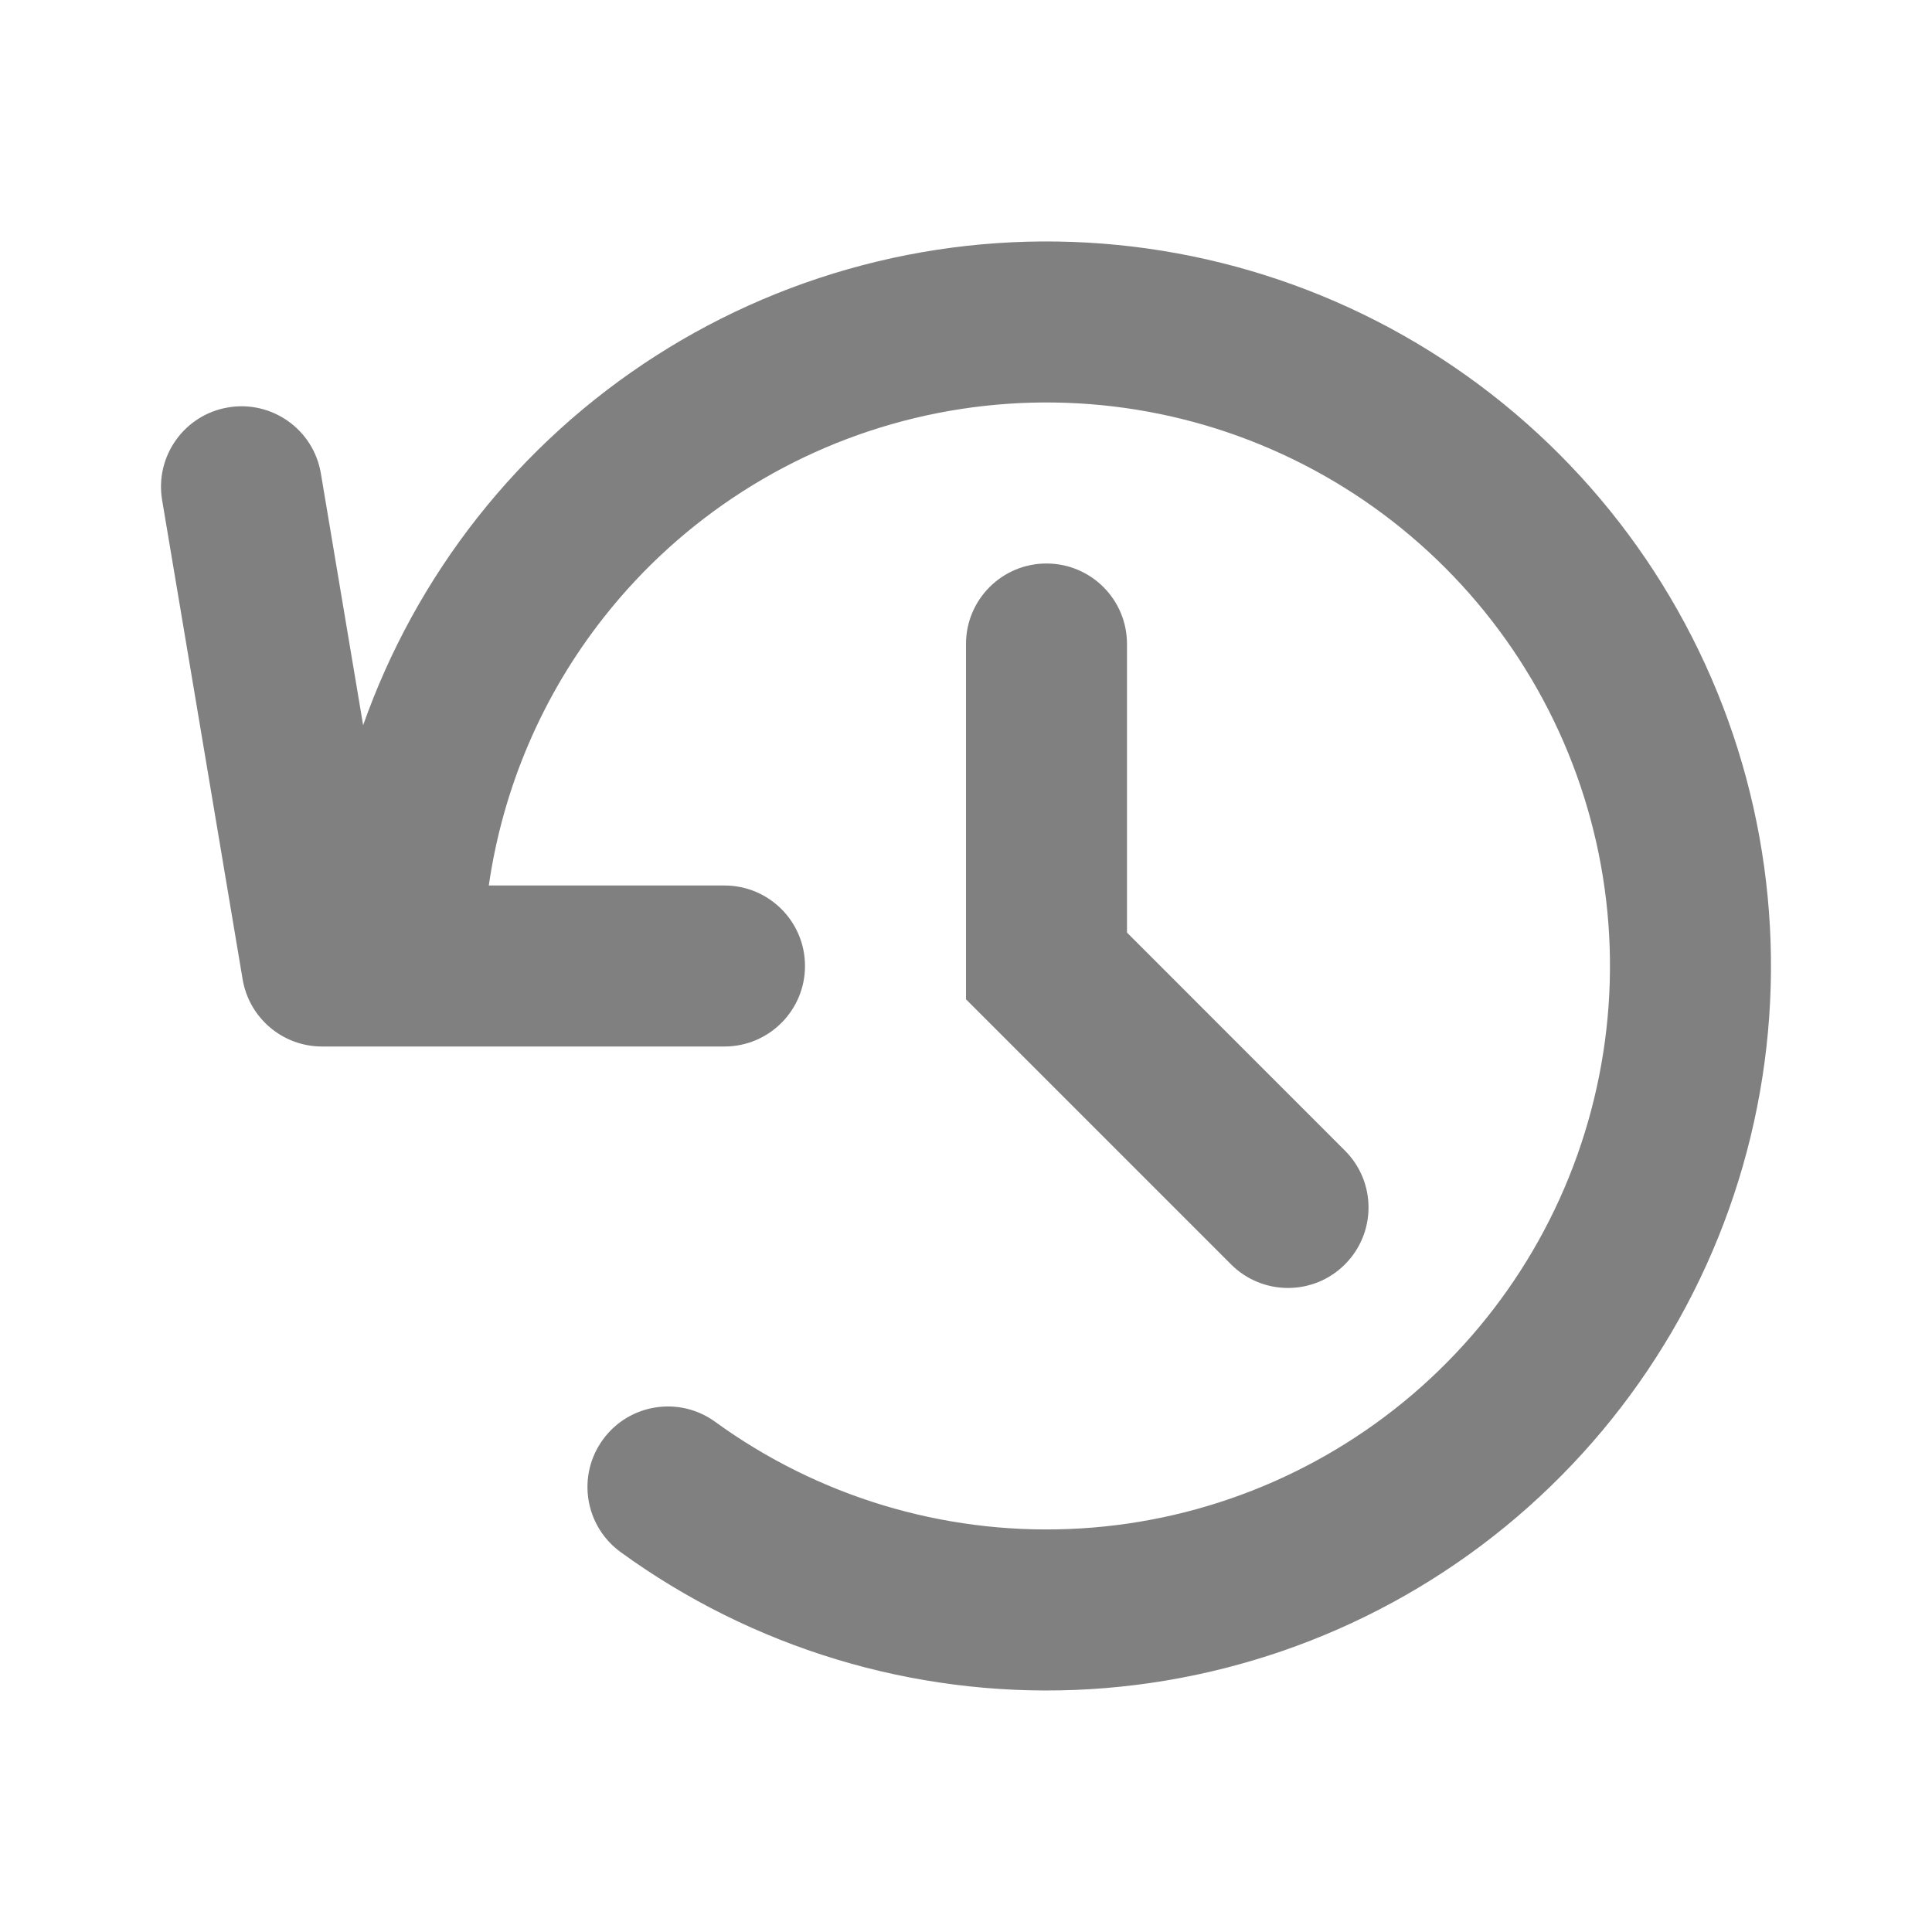
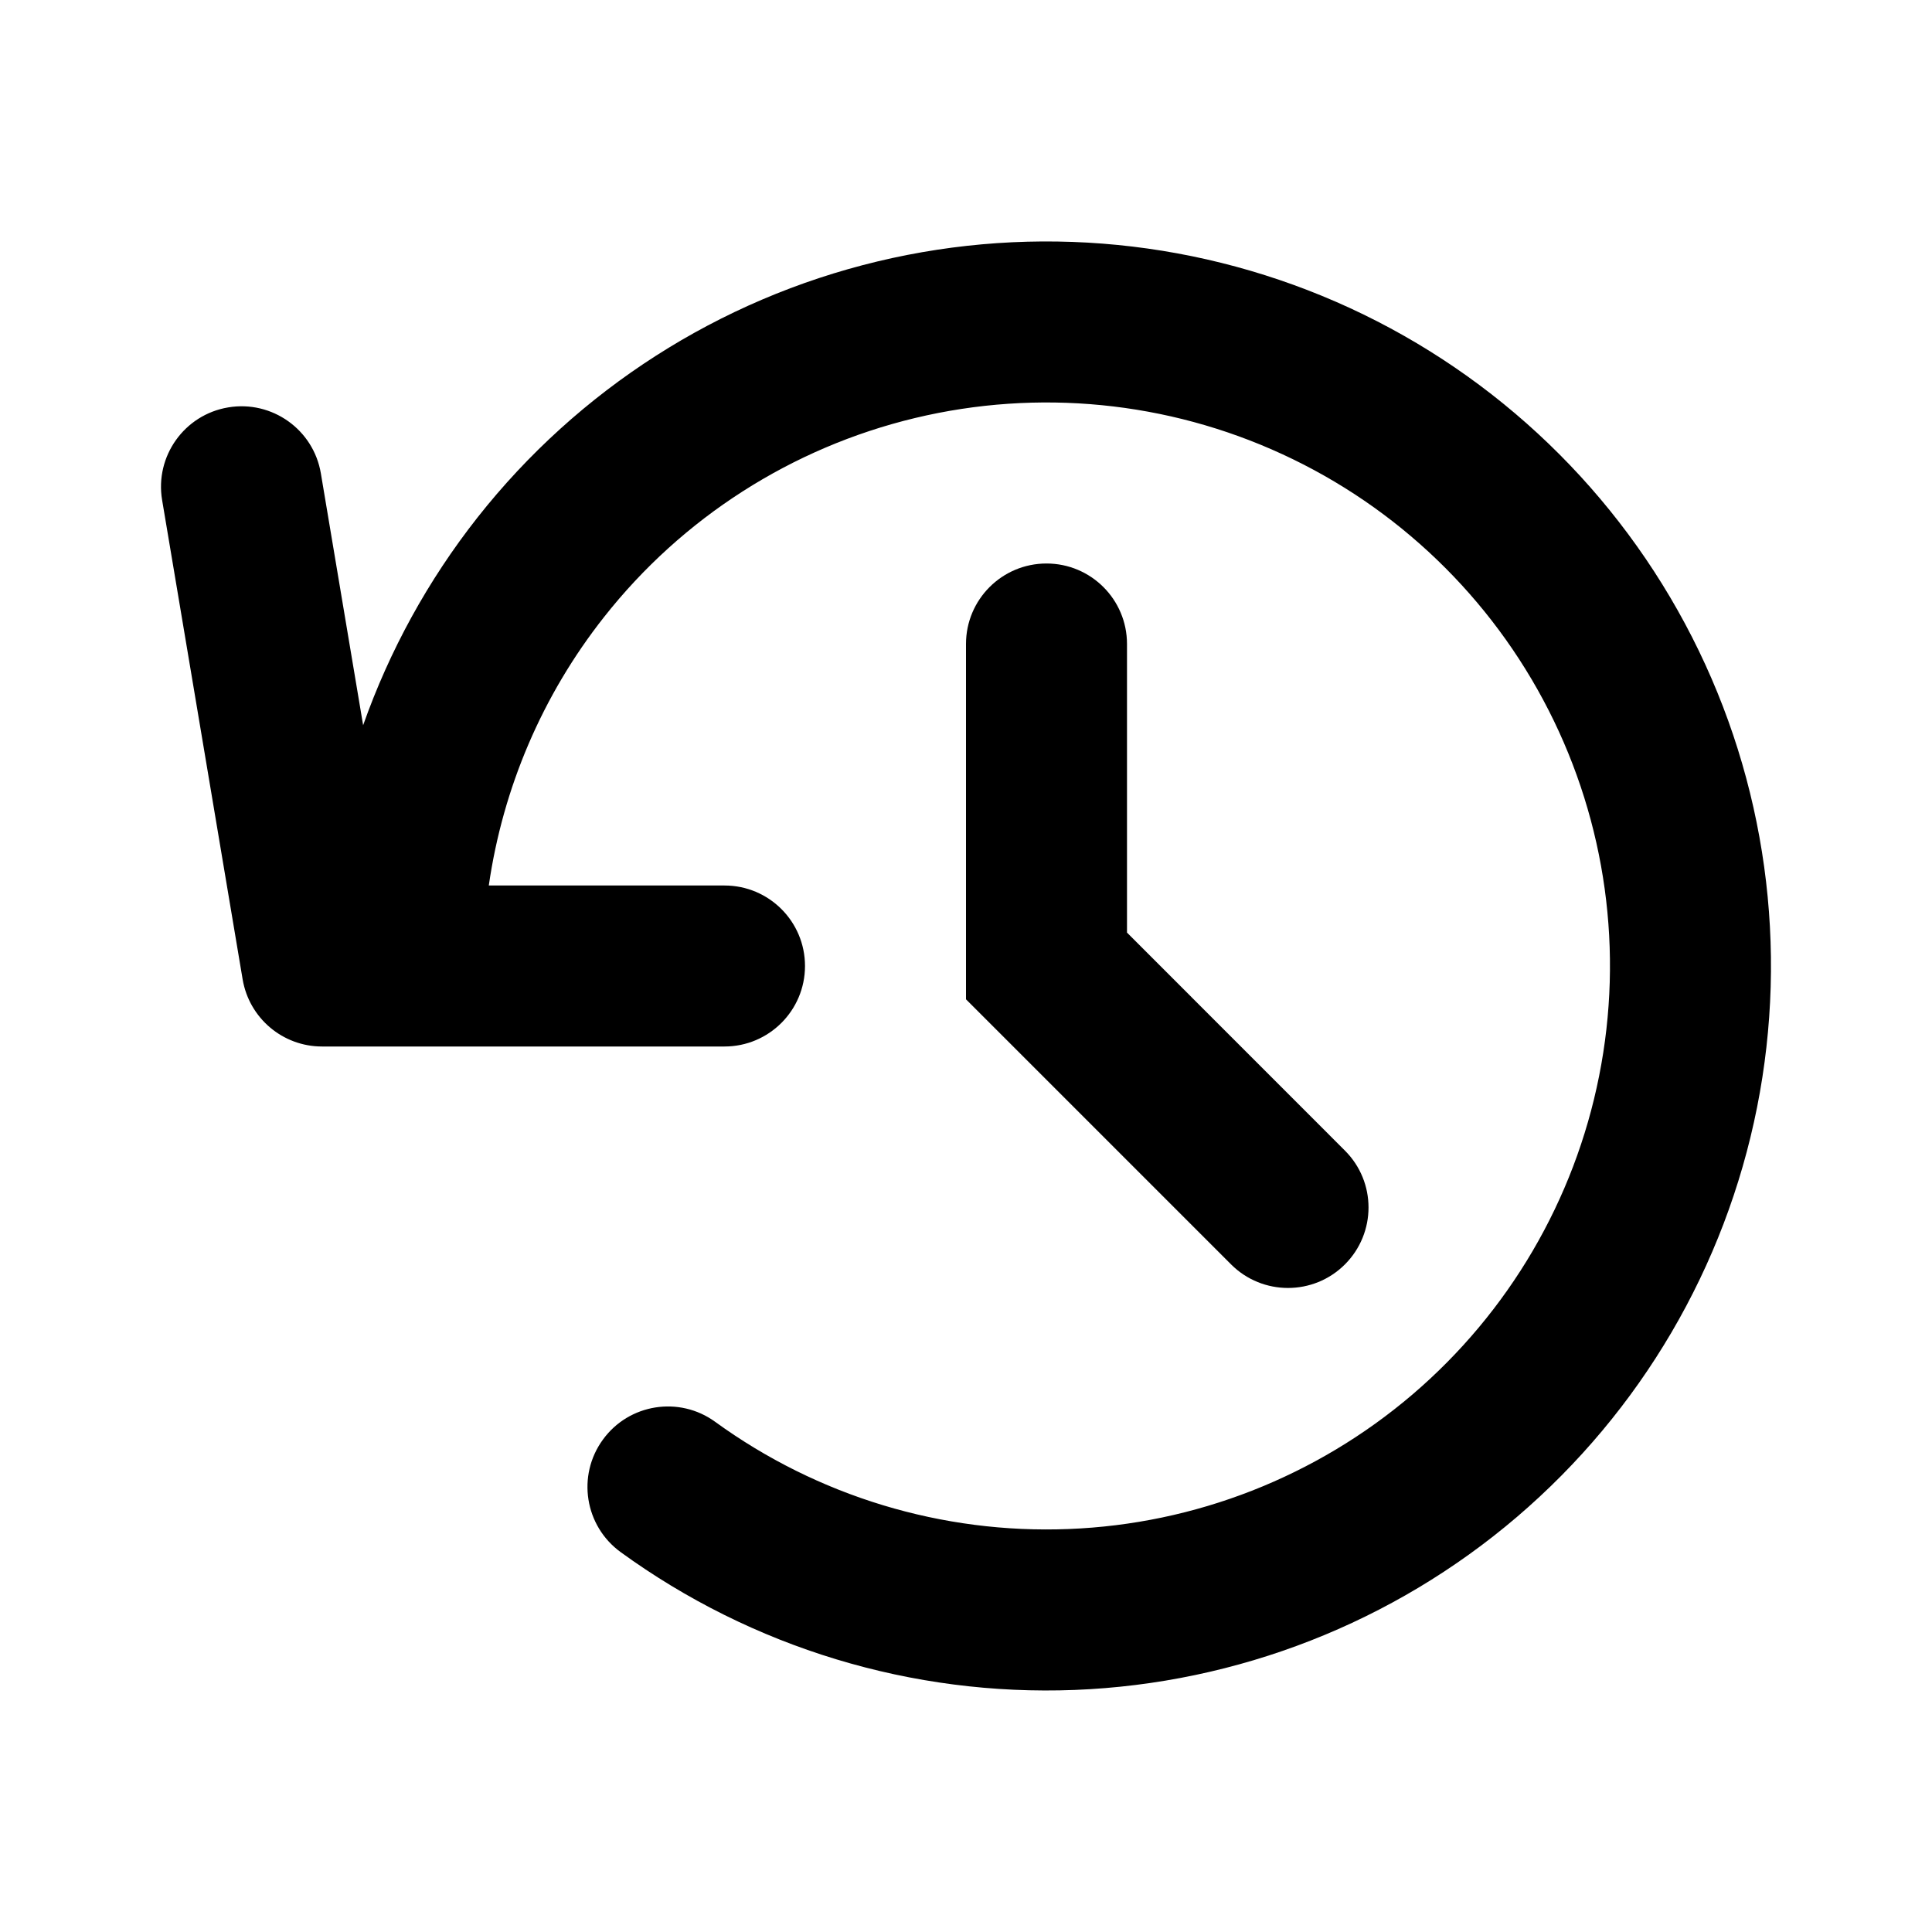
<svg xmlns="http://www.w3.org/2000/svg" width="24" height="24" viewBox="0 0 24 24" fill="none">
-   <path fill-rule="evenodd" clip-rule="evenodd" d="M15.931 5.643C14.503 4.984 12.895 4.826 11.366 5.193C9.837 5.56 8.476 6.431 7.503 7.666C6.737 8.637 6.247 9.788 6.072 11H9C9.552 11 10 11.447 10 12C10 12.552 9.552 13 9 13H4C3.512 13 3.095 12.647 3.014 12.165L2.014 6.213C1.922 5.668 2.29 5.152 2.834 5.061C3.379 4.969 3.895 5.337 3.986 5.881L4.511 9.009C4.838 8.083 5.316 7.21 5.932 6.428C7.184 4.84 8.933 3.72 10.899 3.248C12.865 2.776 14.932 2.98 16.768 3.826C18.604 4.673 20.101 6.113 21.019 7.914C21.937 9.715 22.221 11.773 21.827 13.755C21.433 15.738 20.382 17.53 18.845 18.843C17.308 20.156 15.373 20.913 13.353 20.993C11.333 21.072 9.345 20.469 7.71 19.281C7.263 18.956 7.164 18.331 7.489 17.884C7.813 17.437 8.439 17.338 8.885 17.663C10.158 18.587 11.704 19.056 13.275 18.994C14.846 18.933 16.35 18.344 17.546 17.323C18.742 16.301 19.559 14.908 19.865 13.365C20.172 11.823 19.951 10.223 19.237 8.822C18.523 7.421 17.358 6.301 15.931 5.643Z" fill="#808080" />
-   <path fill-rule="evenodd" clip-rule="evenodd" d="M13 7C13.552 7 14 7.447 14 8V11.585L16.707 14.293C17.098 14.683 17.098 15.316 16.707 15.707C16.317 16.097 15.683 16.097 15.293 15.707L12 12.414V8C12 7.447 12.448 7 13 7Z" fill="#808080" />
+   <path fill-rule="evenodd" clip-rule="evenodd" d="M15.931 5.643C14.503 4.984 12.895 4.826 11.366 5.193C9.837 5.56 8.476 6.431 7.503 7.666C6.737 8.637 6.247 9.788 6.072 11H9C9.552 11 10 11.447 10 12C10 12.552 9.552 13 9 13H4C3.512 13 3.095 12.647 3.014 12.165L2.014 6.213C1.922 5.668 2.29 5.152 2.834 5.061C3.379 4.969 3.895 5.337 3.986 5.881L4.511 9.009C4.838 8.083 5.316 7.21 5.932 6.428C7.184 4.84 8.933 3.72 10.899 3.248C12.865 2.776 14.932 2.98 16.768 3.826C18.604 4.673 20.101 6.113 21.019 7.914C21.937 9.715 22.221 11.773 21.827 13.755C21.433 15.738 20.382 17.53 18.845 18.843C17.308 20.156 15.373 20.913 13.353 20.993C11.333 21.072 9.345 20.469 7.71 19.281C7.263 18.956 7.164 18.331 7.489 17.884C7.813 17.437 8.439 17.338 8.885 17.663C10.158 18.587 11.704 19.056 13.275 18.994C14.846 18.933 16.35 18.344 17.546 17.323C18.742 16.301 19.559 14.908 19.865 13.365C20.172 11.823 19.951 10.223 19.237 8.822C18.523 7.421 17.358 6.301 15.931 5.643Z" fill="currentColor" />
+   <path fill-rule="evenodd" clip-rule="evenodd" d="M13 7C13.552 7 14 7.447 14 8V11.585L16.707 14.293C17.098 14.683 17.098 15.316 16.707 15.707C16.317 16.097 15.683 16.097 15.293 15.707L12 12.414V8C12 7.447 12.448 7 13 7Z" fill="currentColor" />
</svg>
